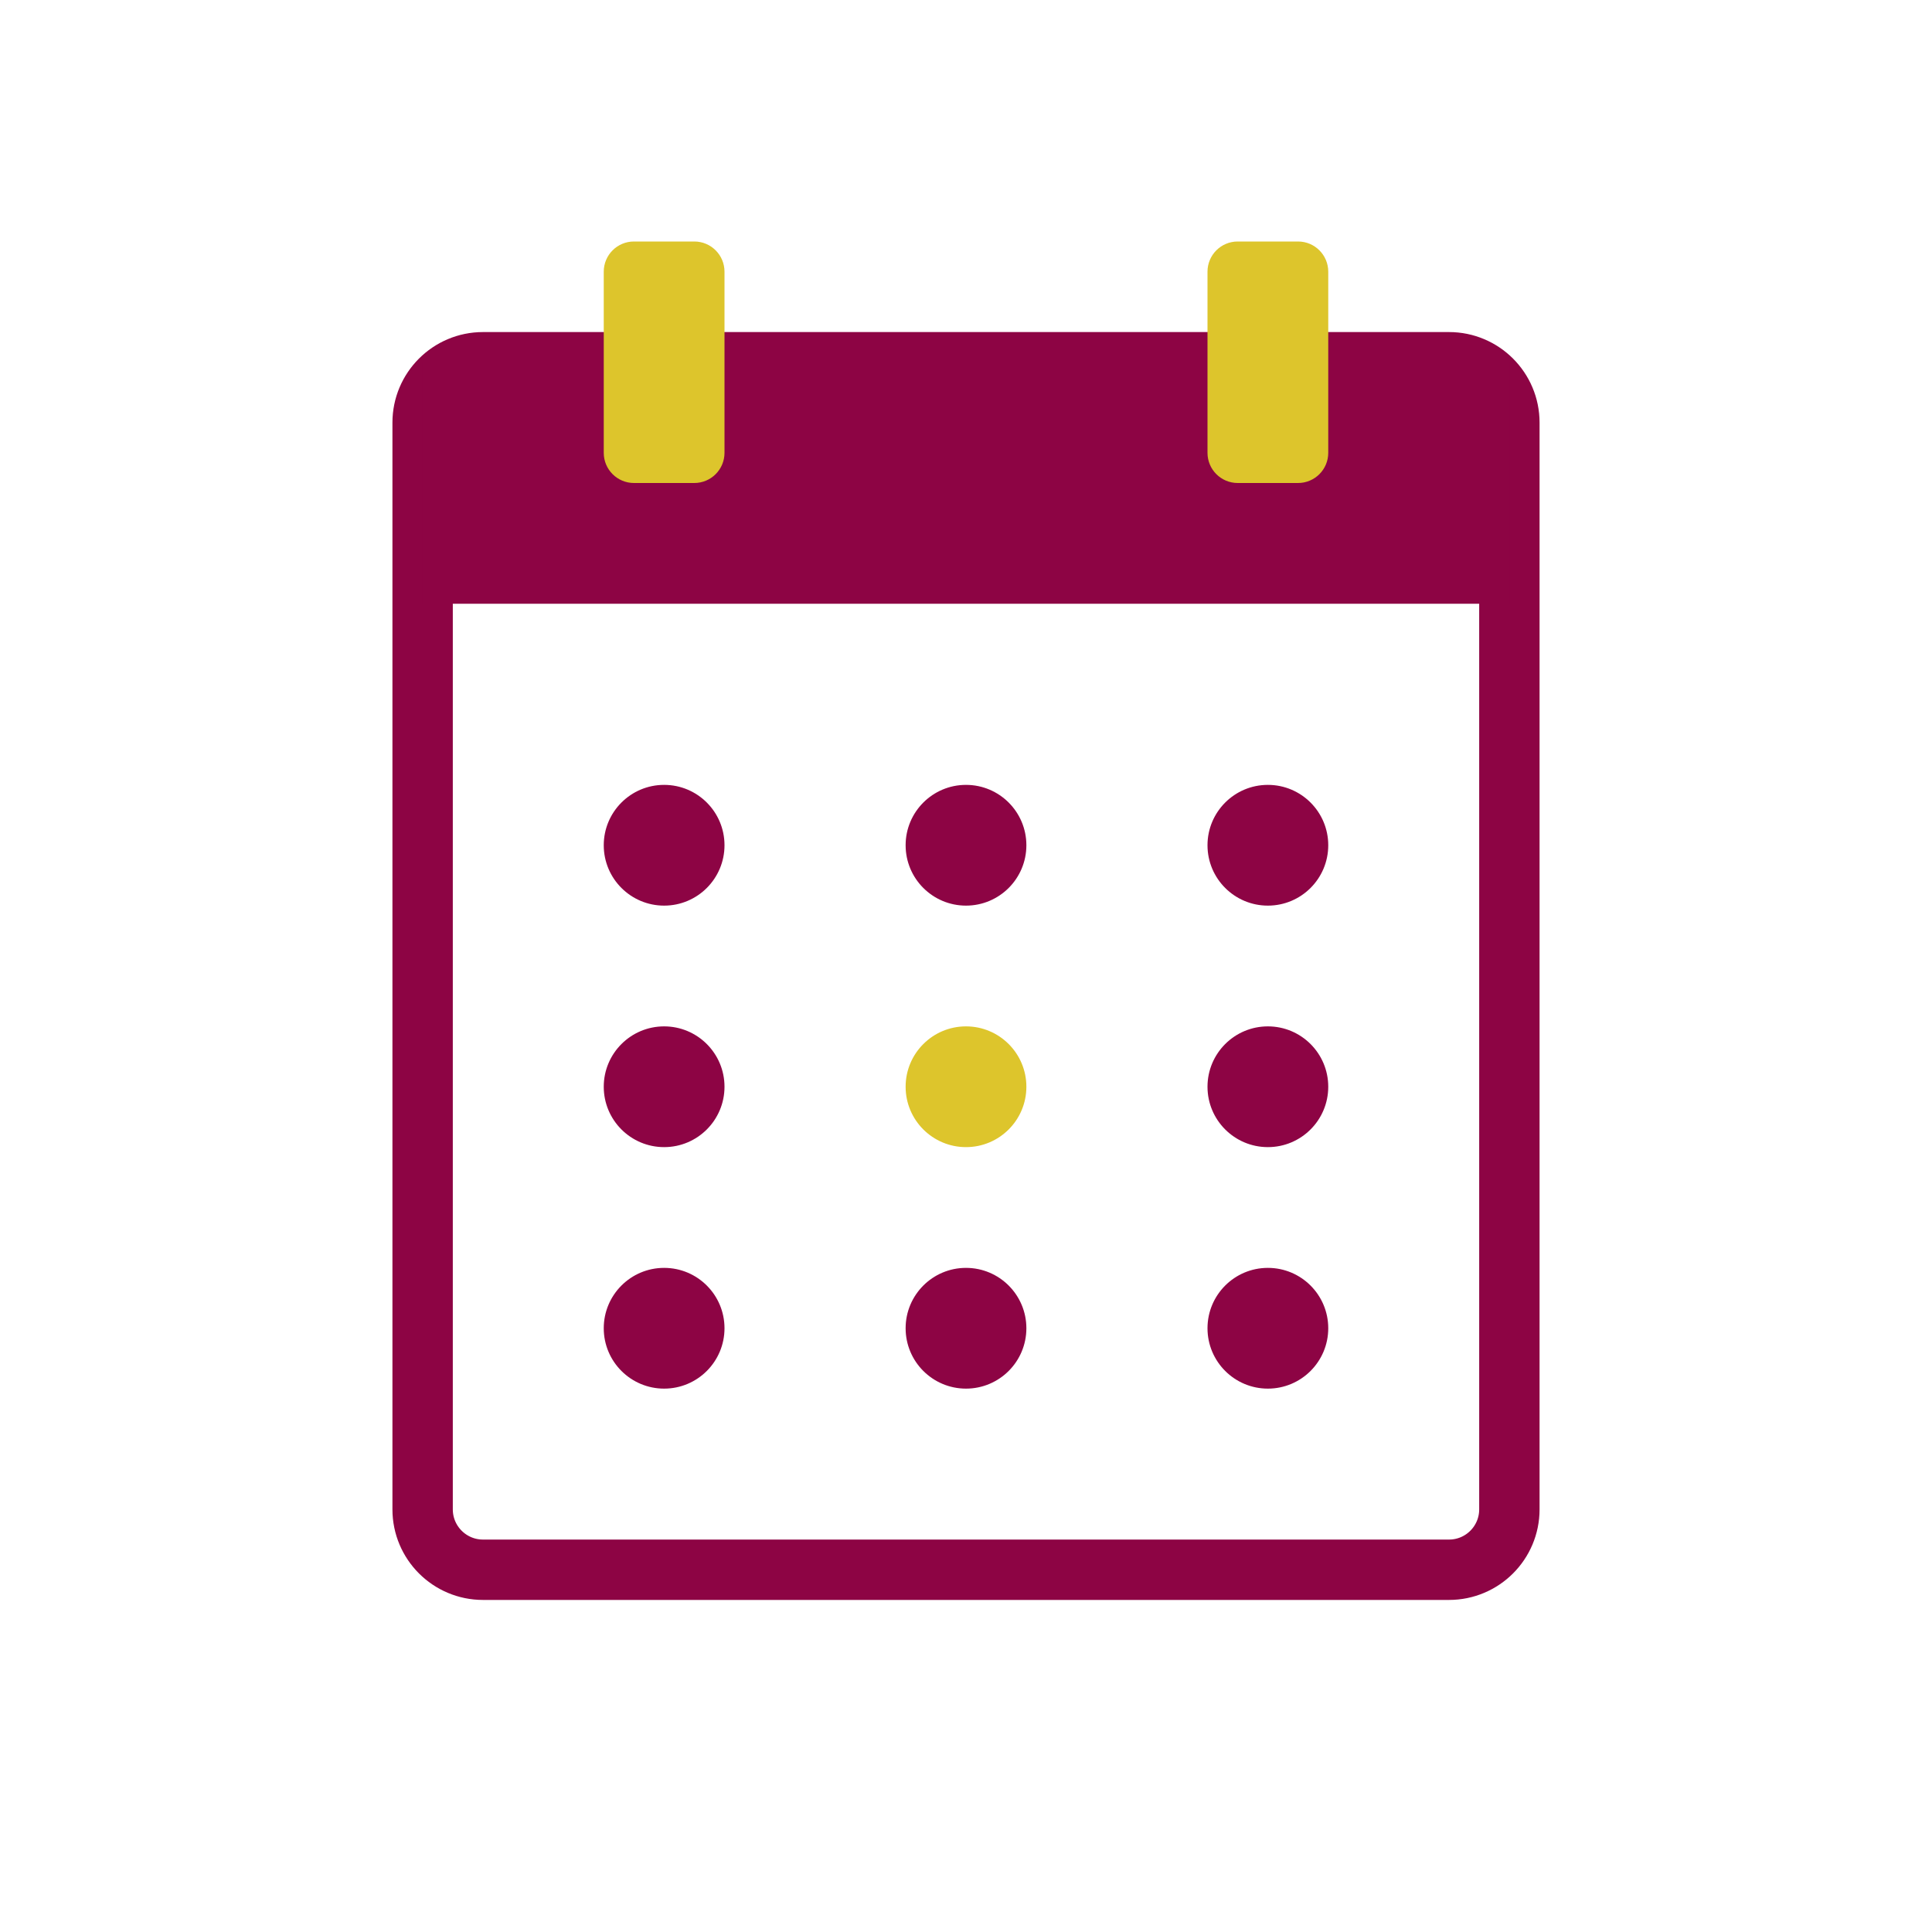
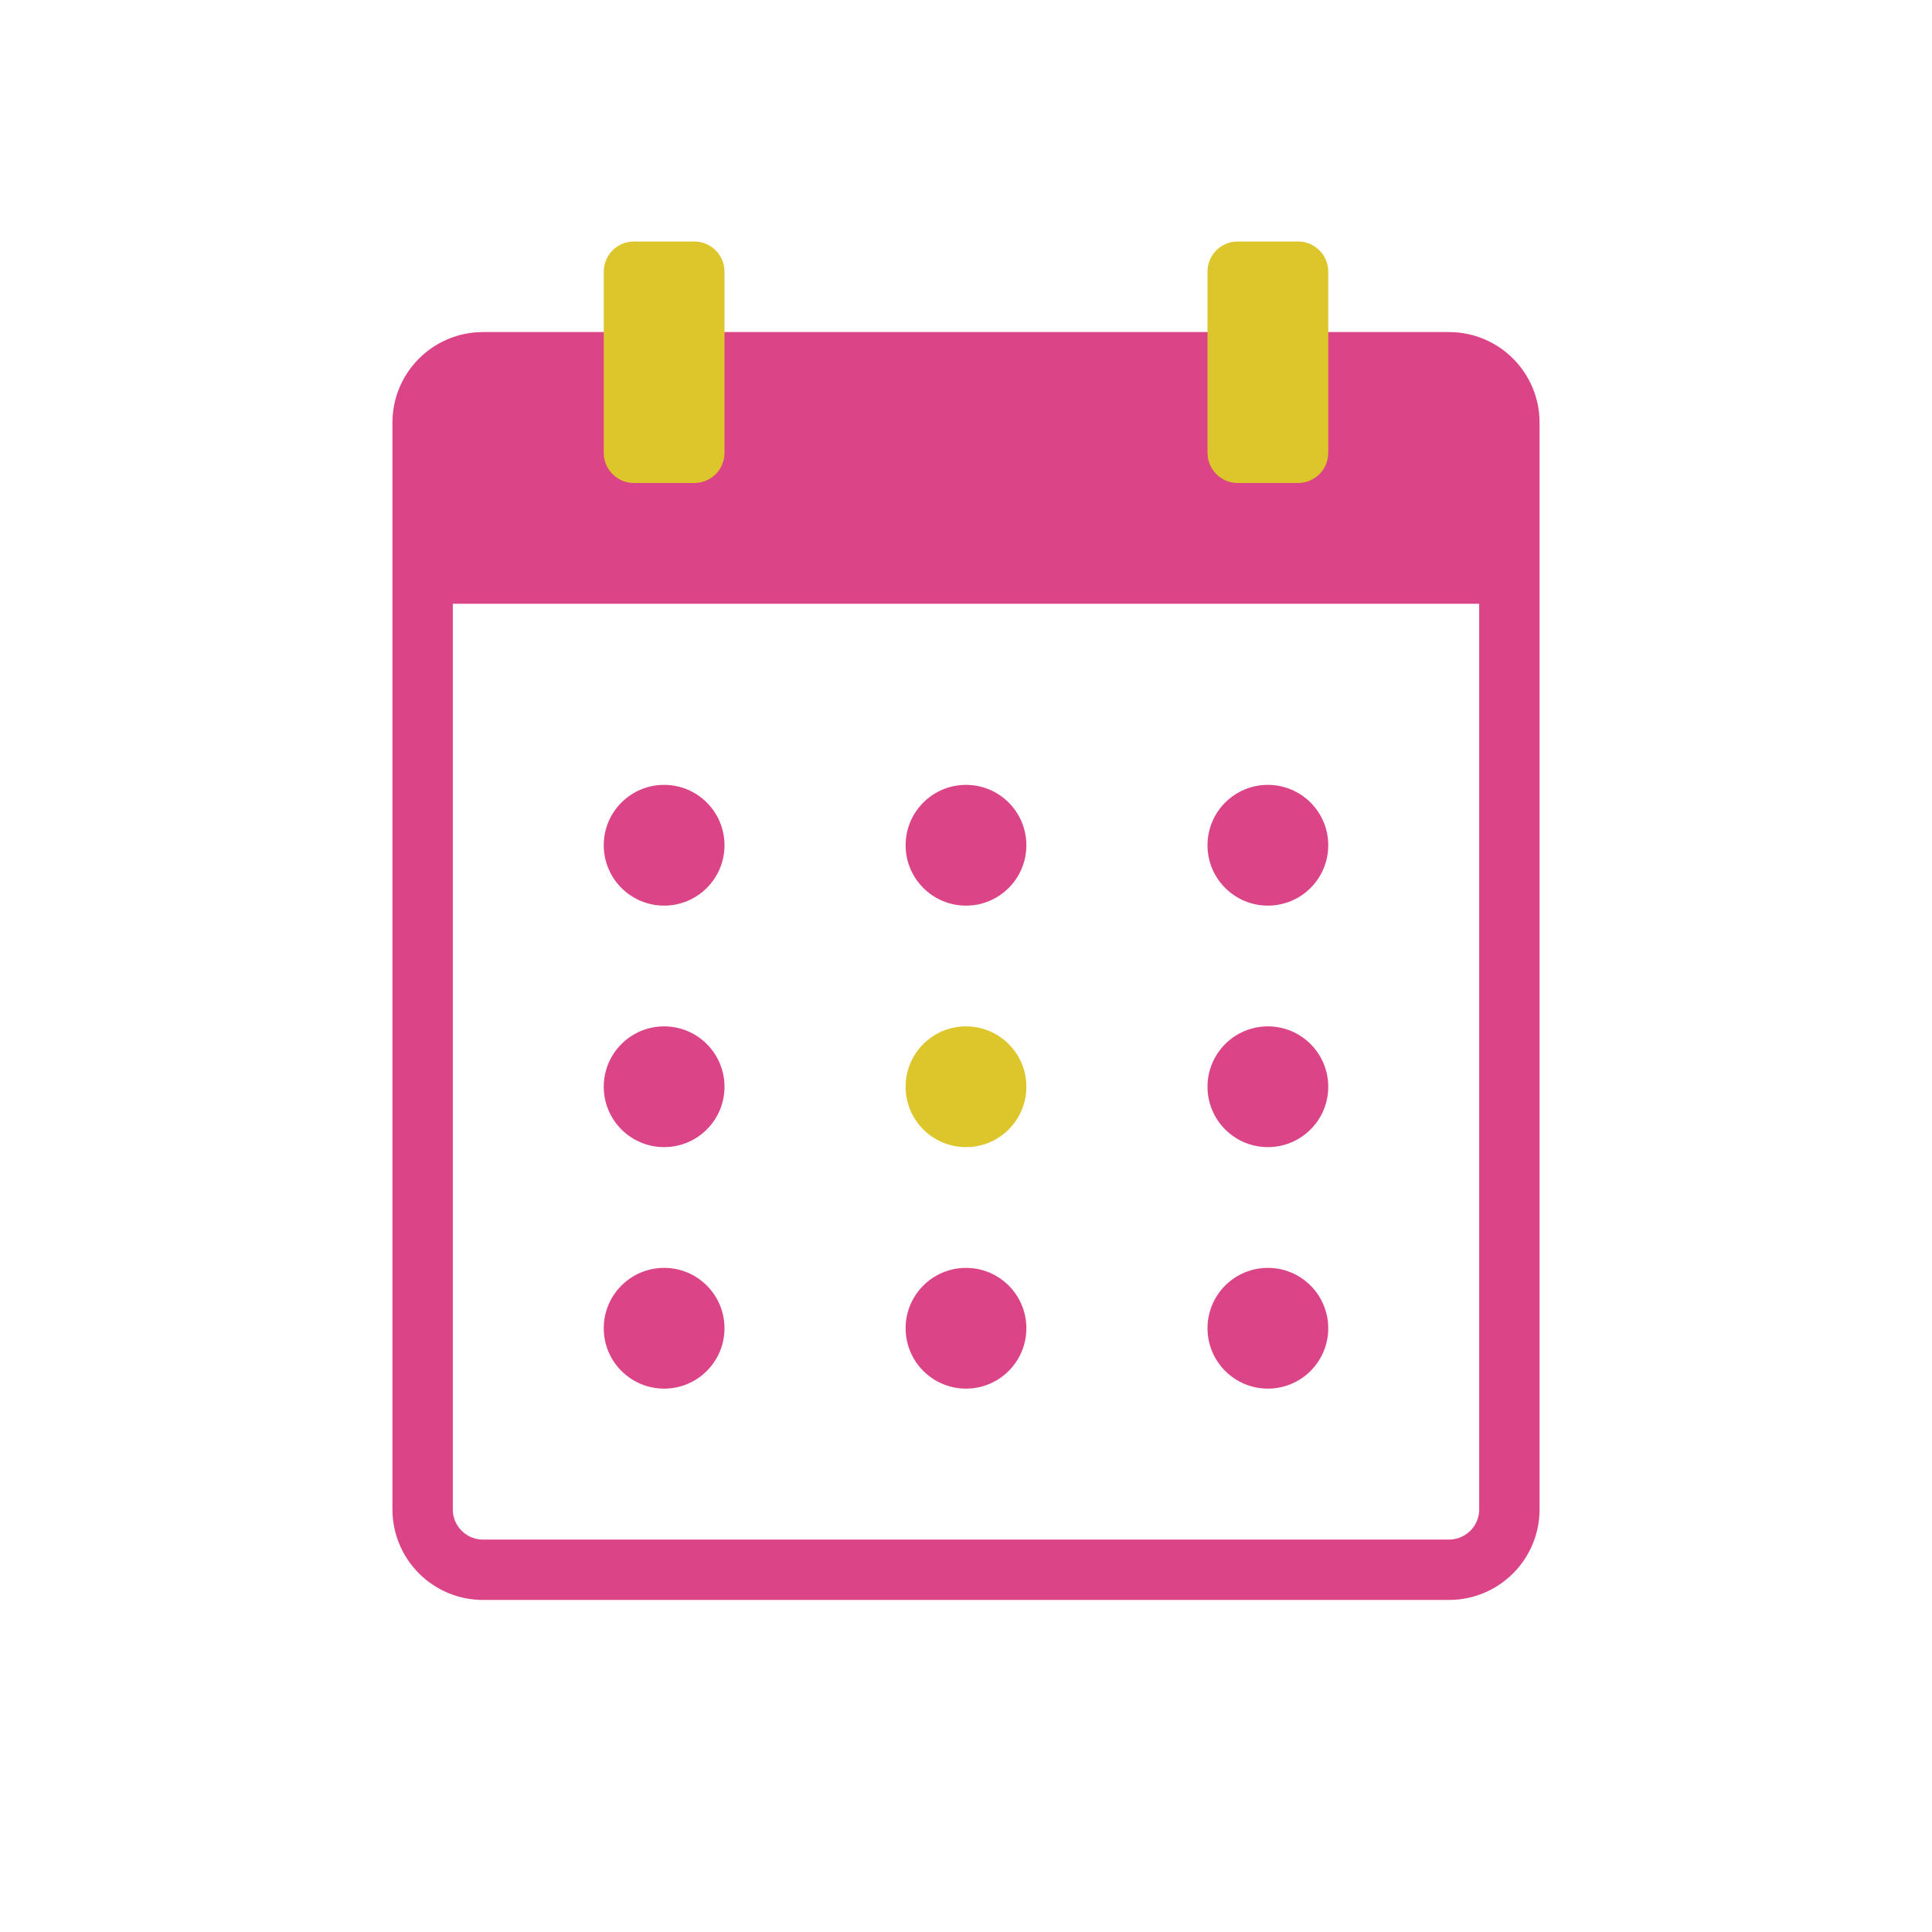
<svg xmlns="http://www.w3.org/2000/svg" width="64" height="64" viewBox="0 0 64 64" fill="none">
-   <rect x="14" y="12" width="36" height="40" rx="2" stroke="#8d0444" stroke-width="2" fill="none" />
-   <rect x="14" y="12" width="36" height="8" fill="#8d0444" />
+   <rect x="14" y="12" width="36" height="40" rx="2" stroke="#DB4486" stroke-width="2" fill="none" />
+   <rect x="14" y="12" width="36" height="8" fill="#DB4486" />
  <rect x="20" y="8" width="4" height="8" rx="1" fill="#ddc52c" />
  <rect x="40" y="8" width="4" height="8" rx="1" fill="#ddc52c" />
-   <circle cx="22" cy="28" r="2" fill="#8d0444" />
-   <circle cx="32" cy="28" r="2" fill="#8d0444" />
-   <circle cx="42" cy="28" r="2" fill="#8d0444" />
-   <circle cx="22" cy="36" r="2" fill="#8d0444" />
+   <circle cx="22" cy="28" r="2" fill="#DB4486" />
+   <circle cx="32" cy="28" r="2" fill="#DB4486" />
+   <circle cx="42" cy="28" r="2" fill="#DB4486" />
+   <circle cx="22" cy="36" r="2" fill="#DB4486" />
  <circle cx="32" cy="36" r="2" fill="#ddc52c" />
-   <circle cx="42" cy="36" r="2" fill="#8d0444" />
-   <circle cx="22" cy="44" r="2" fill="#8d0444" />
-   <circle cx="32" cy="44" r="2" fill="#8d0444" />
-   <circle cx="42" cy="44" r="2" fill="#8d0444" />
+   <circle cx="42" cy="36" r="2" fill="#DB4486" />
+   <circle cx="22" cy="44" r="2" fill="#DB4486" />
+   <circle cx="32" cy="44" r="2" fill="#DB4486" />
+   <circle cx="42" cy="44" r="2" fill="#DB4486" />
</svg>
